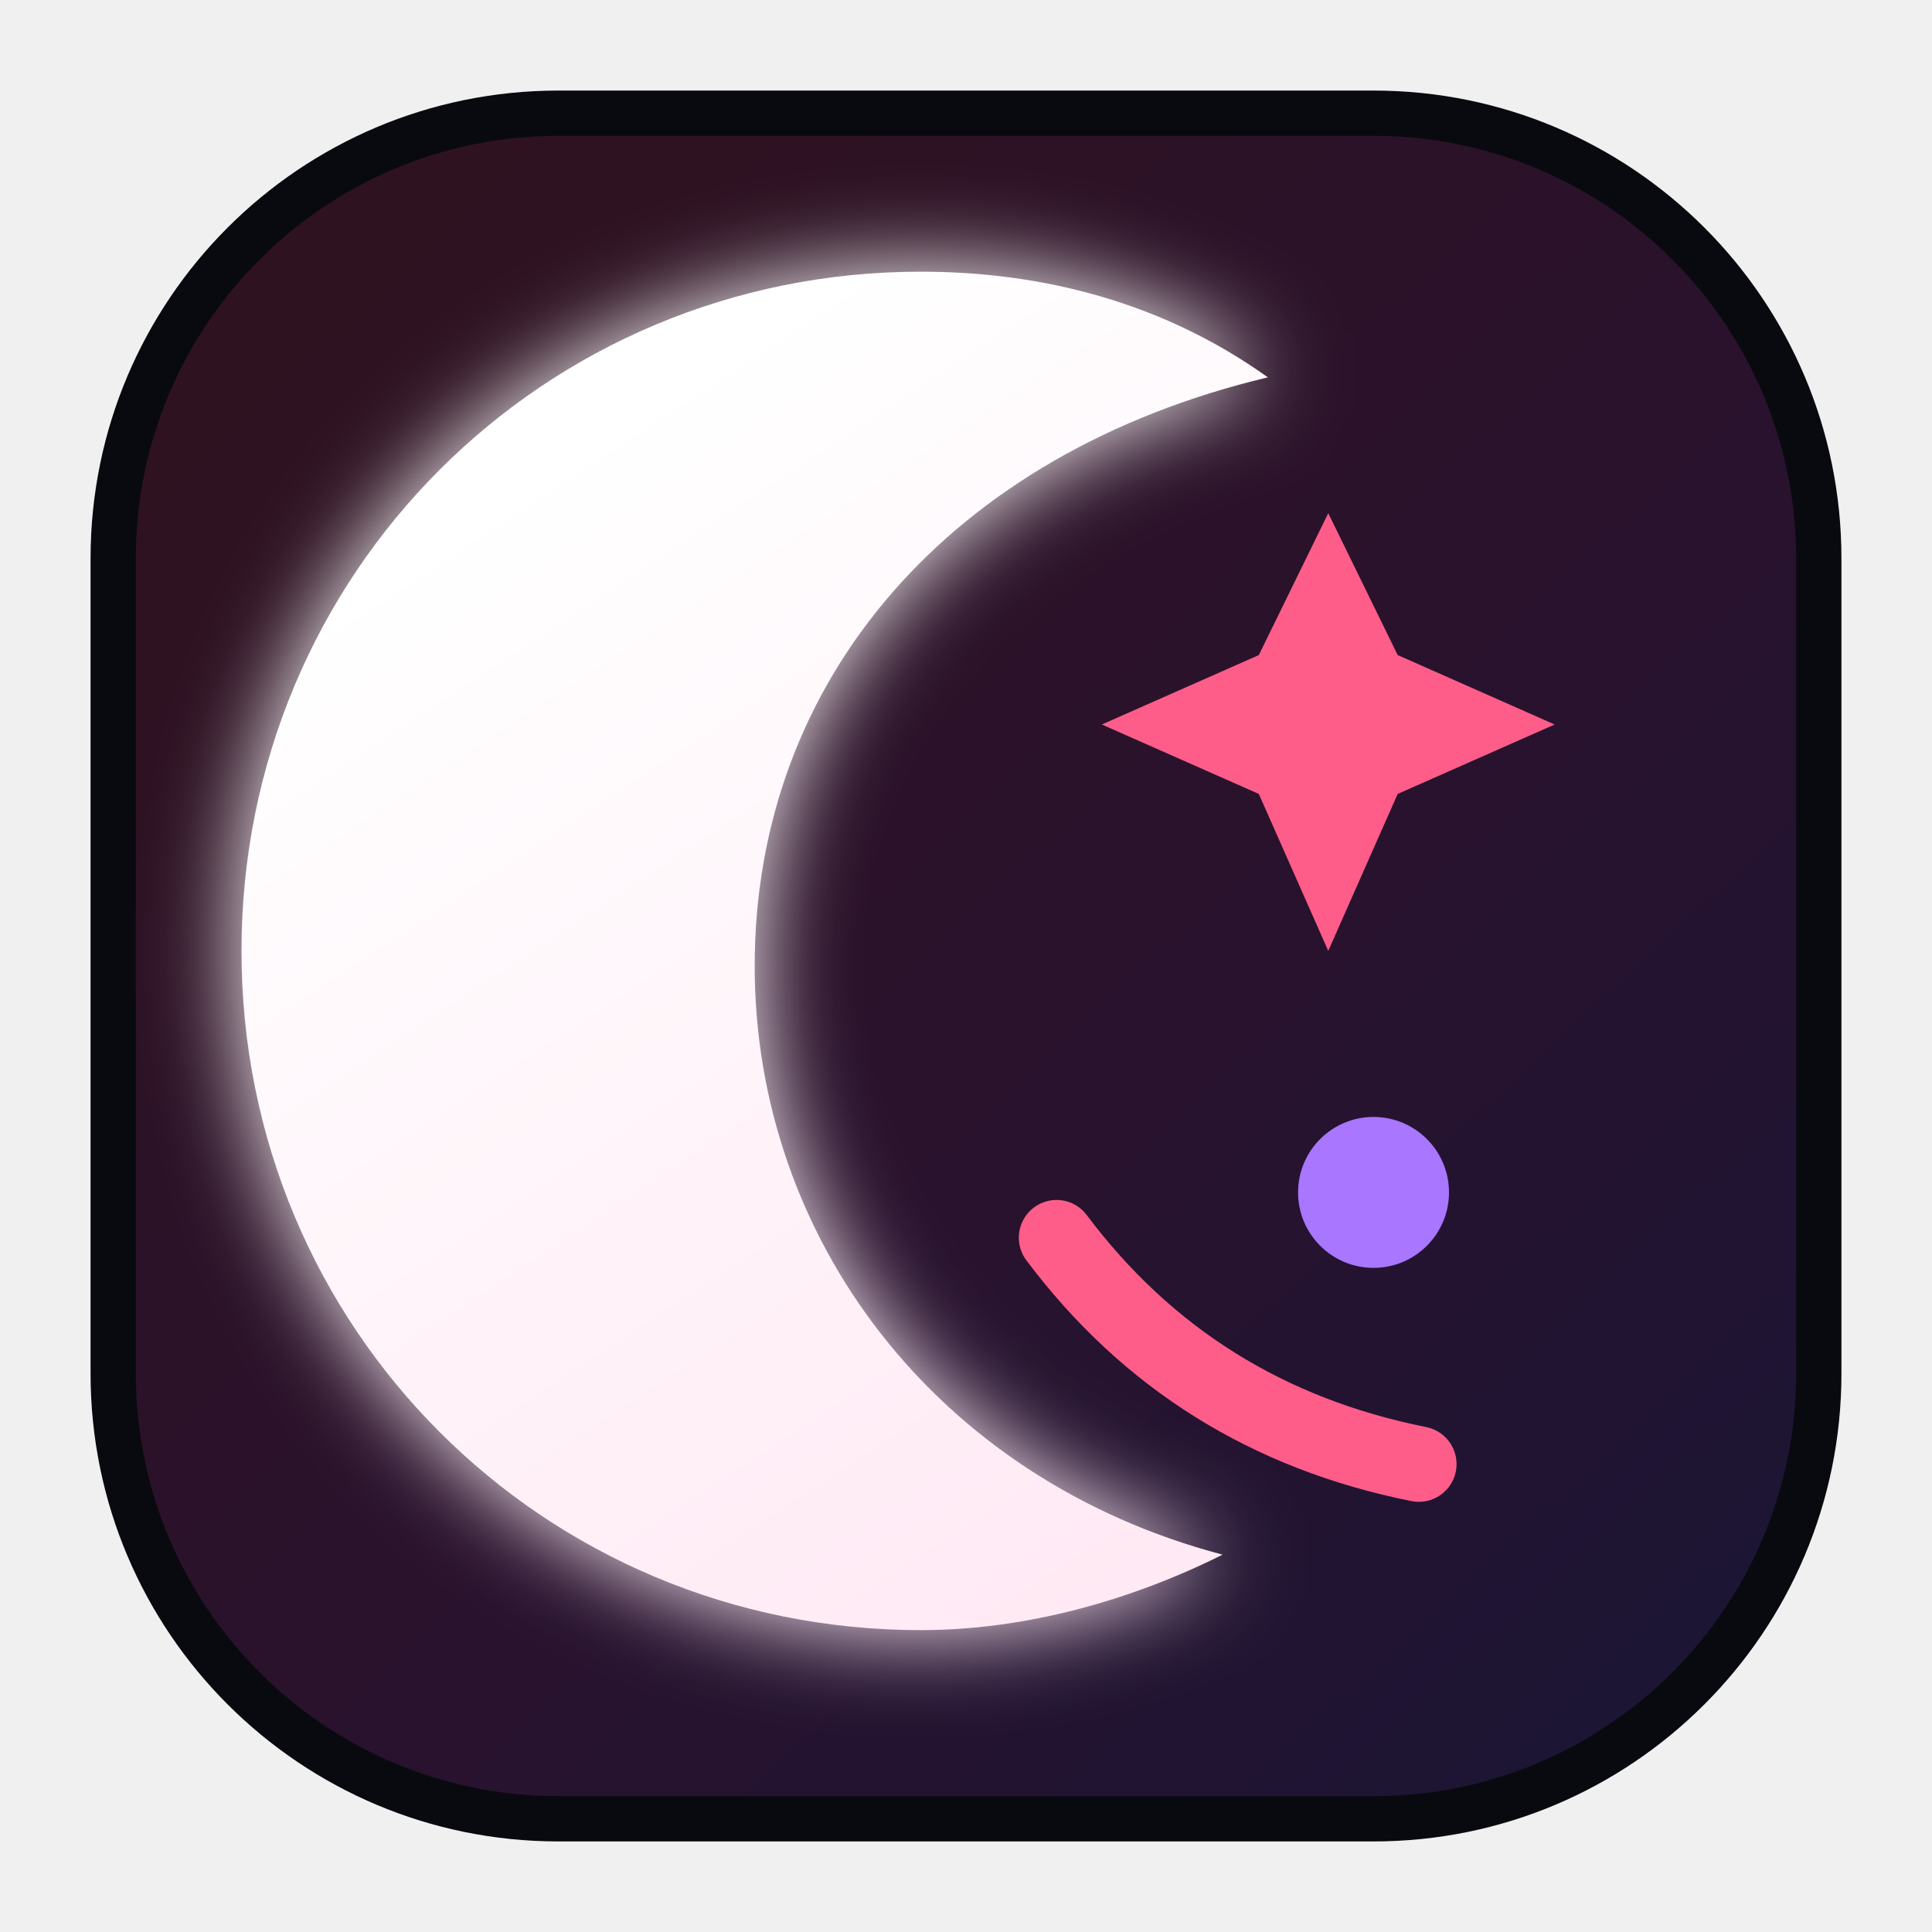
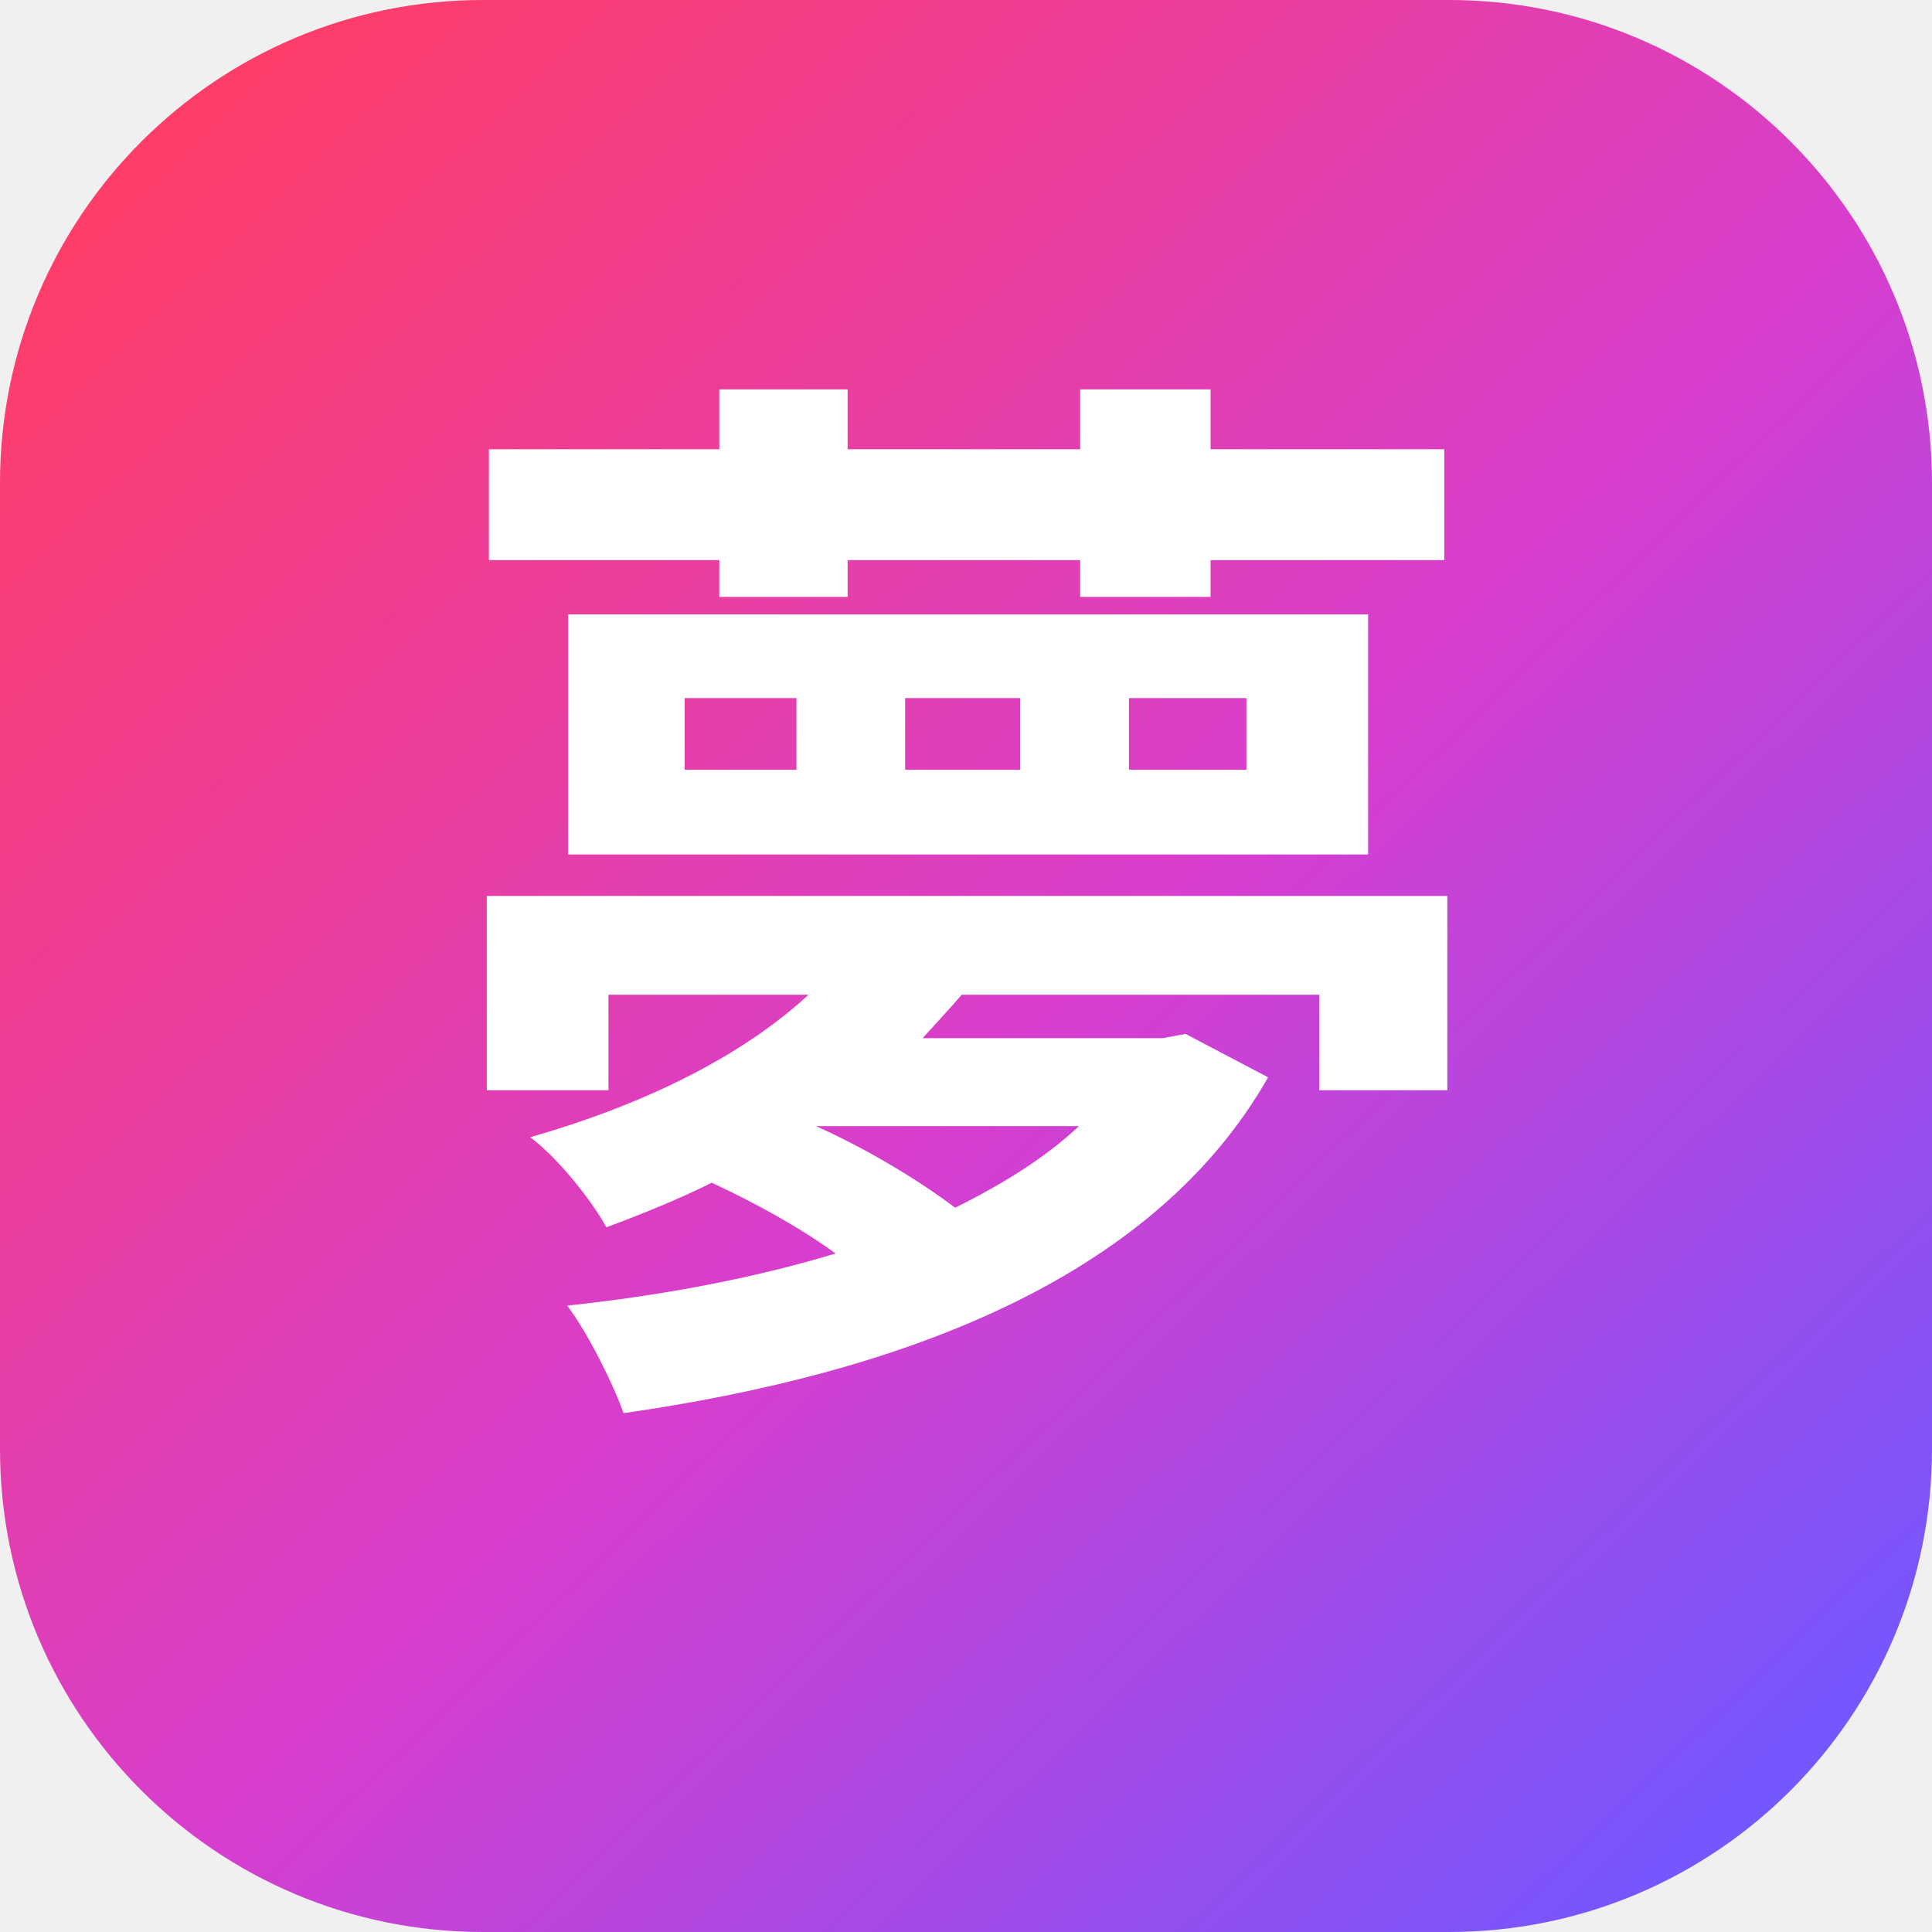
<svg xmlns="http://www.w3.org/2000/svg" viewBox="0 0 128 128">
  <defs>
-     <linearGradient id="bg" x1="12" y1="8" x2="116" y2="120" gradientUnits="userSpaceOnUse">
+     <linearGradient id="yume" x1="10" y1="8" x2="118" y2="120" gradientUnits="userSpaceOnUse">
      <stop stop-color="#ff3d67" />
      <stop offset=".55" stop-color="#d63ecf" />
      <stop offset="1" stop-color="#7357ff" />
    </linearGradient>
-     <linearGradient id="moon" x1="40" y1="28" x2="86" y2="98" gradientUnits="userSpaceOnUse">
-       <stop stop-color="#fff" />
-       <stop offset="1" stop-color="#ffe9f4" />
-     </linearGradient>
-     <filter id="glow" x="-30%" y="-30%" width="160%" height="160%">
-       <feGaussianBlur stdDeviation="3" result="b" />
-       <feMerge>
-         <feMergeNode in="b" />
-         <feMergeNode in="SourceGraphic" />
-       </feMerge>
-     </filter>
  </defs>
-   <rect x="6" y="6" width="116" height="116" rx="31" fill="#090a0f" />
-   <rect x="9" y="9" width="110" height="110" rx="28" fill="url(#bg)" opacity=".16" />
-   <path d="M84 25c-21 5-34 20-34 39 0 18 12 34 31 39-6 3-13 5-20 5-25 0-45-20-45-45s20-45 45-45c8 0 16 2 23 7Z" fill="url(#moon)" filter="url(#glow)" />
-   <path d="M88 34l4.6 9.4L103 48l-10.4 4.6L88 63l-4.6-10.4L73 48l10.4-4.6L88 34Z" fill="#ff5d89" />
-   <circle cx="91" cy="79" r="5" fill="#a876ff" />
-   <path d="M70 82c6 8 14 13 24 15" fill="none" stroke="#ff5d89" stroke-width="5" stroke-linecap="round" />
+   <rect width="128" height="128" rx="32" fill="url(#yume)" />
+   <text x="64" y="87" text-anchor="middle" font-family="Noto Sans CJK JP, Noto Sans JP, sans-serif" font-size="72" font-weight="900" fill="#fff">夢</text>
</svg>
